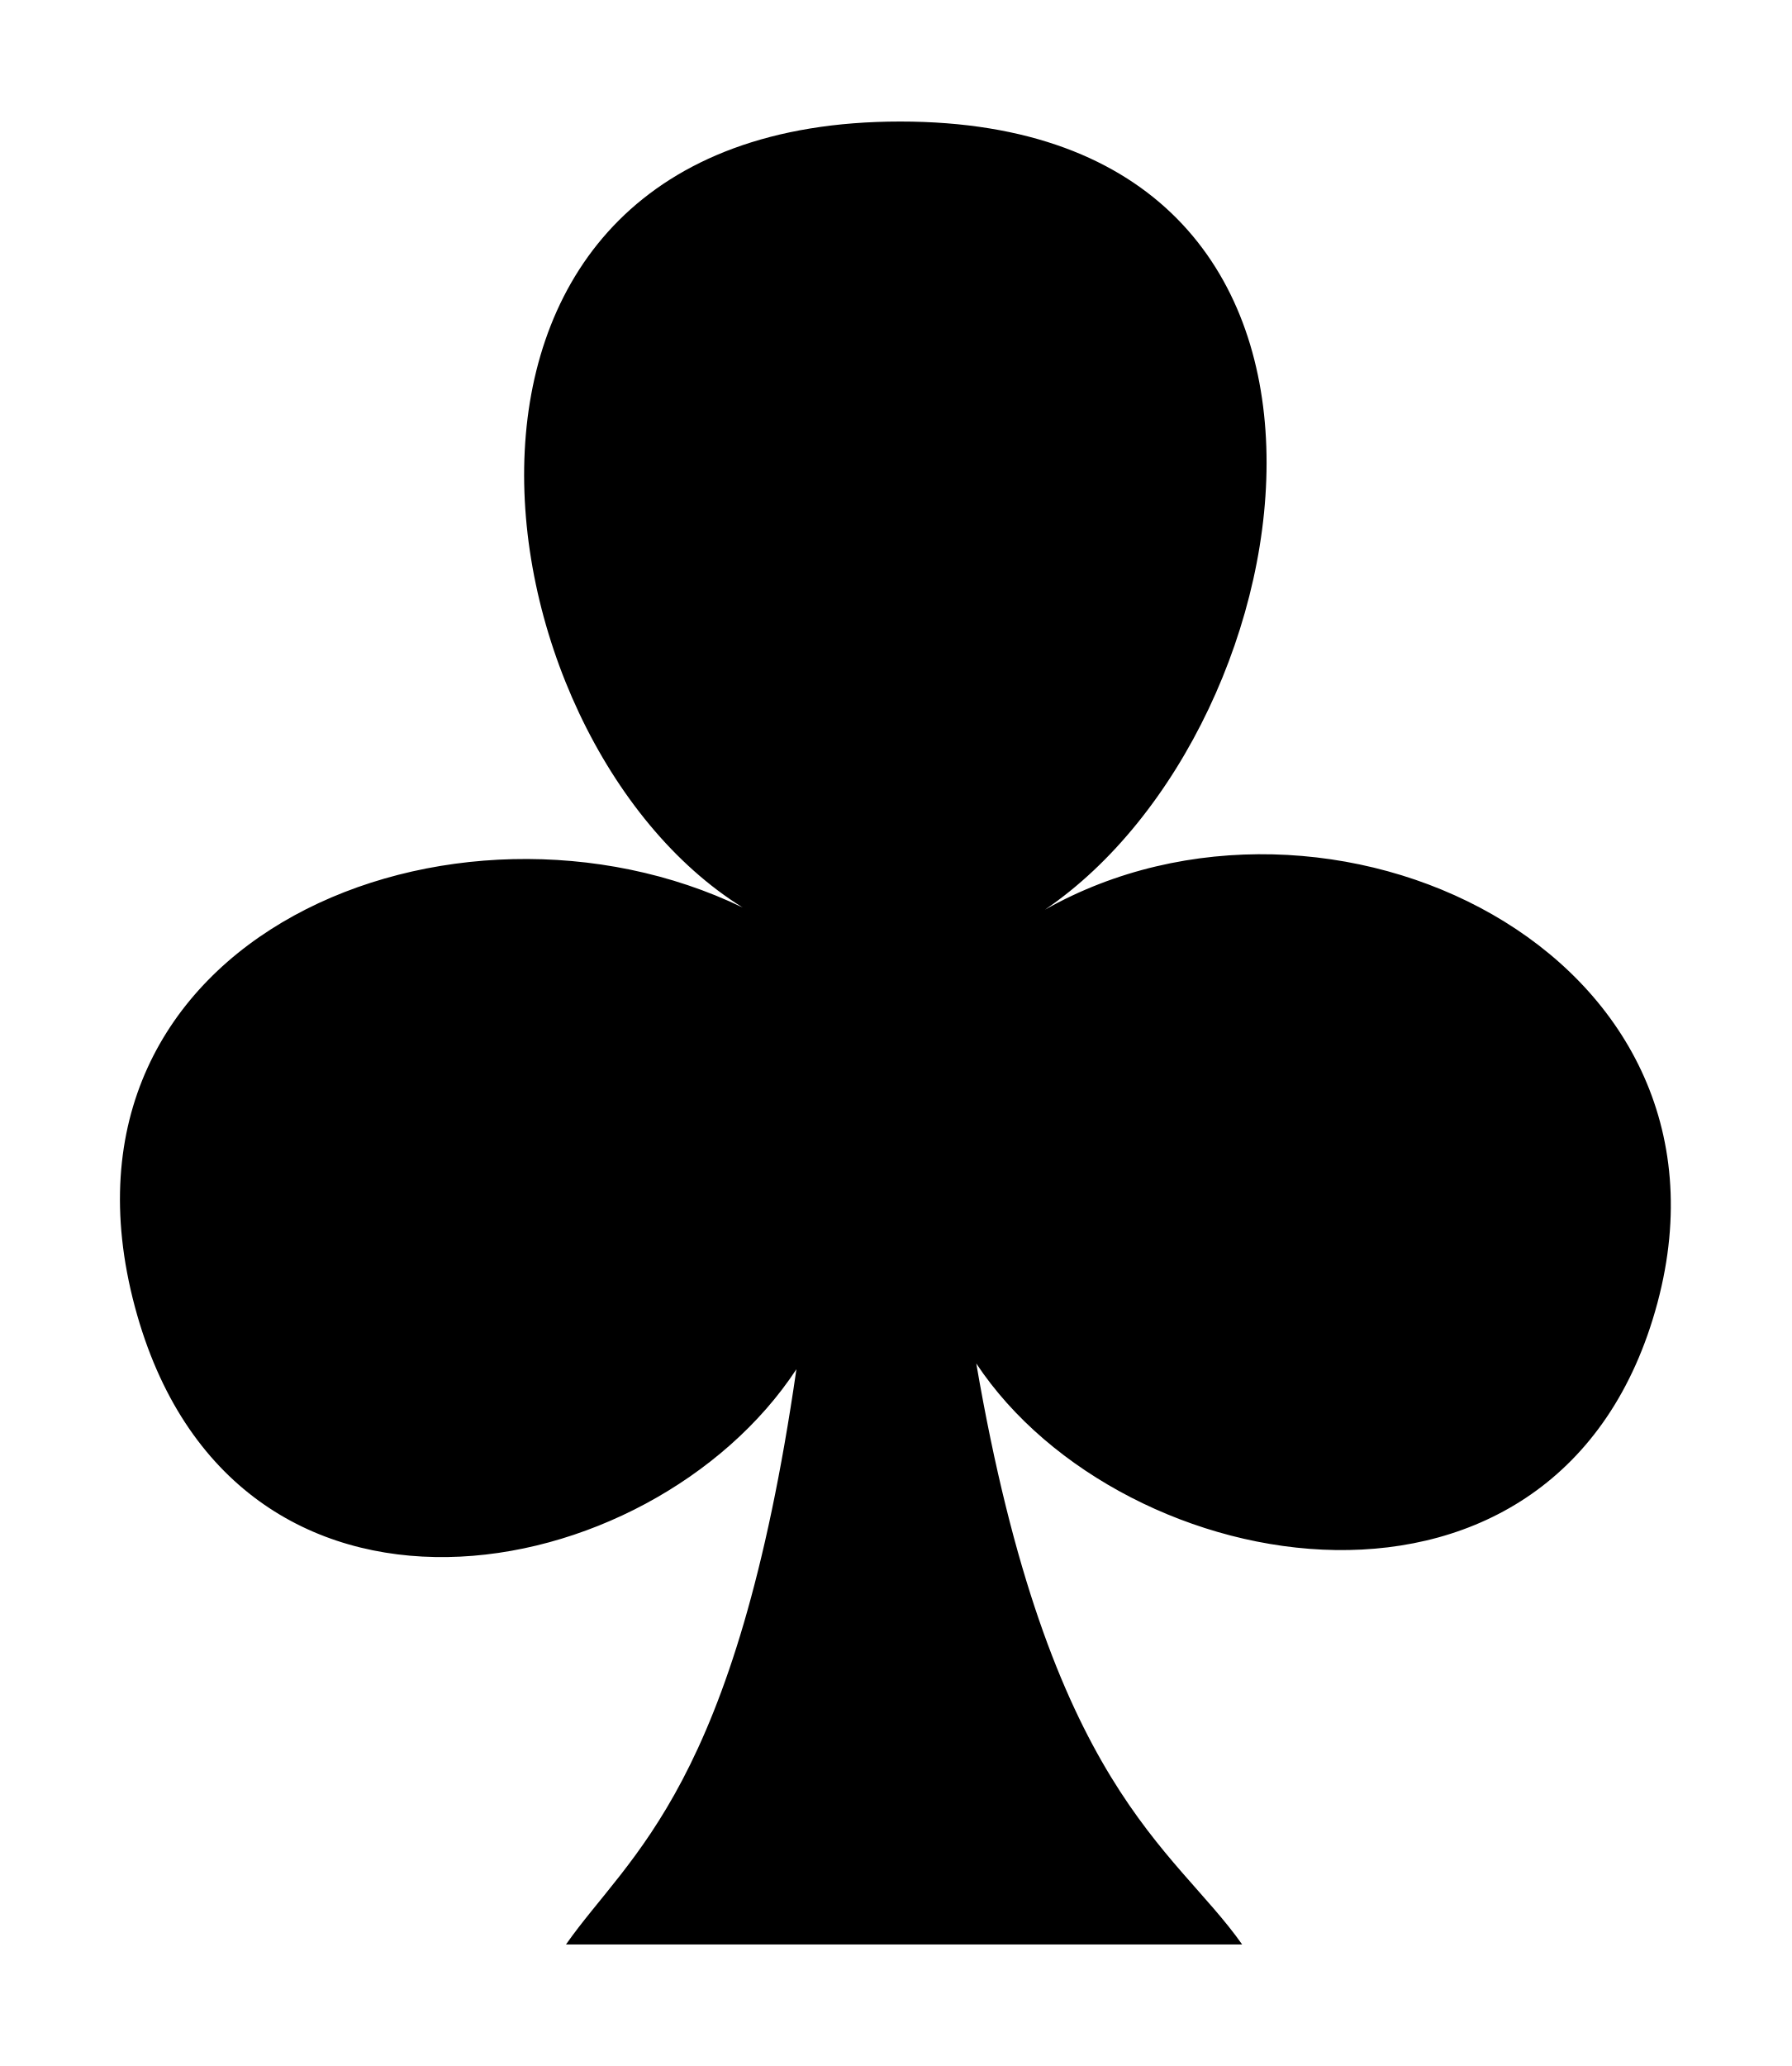
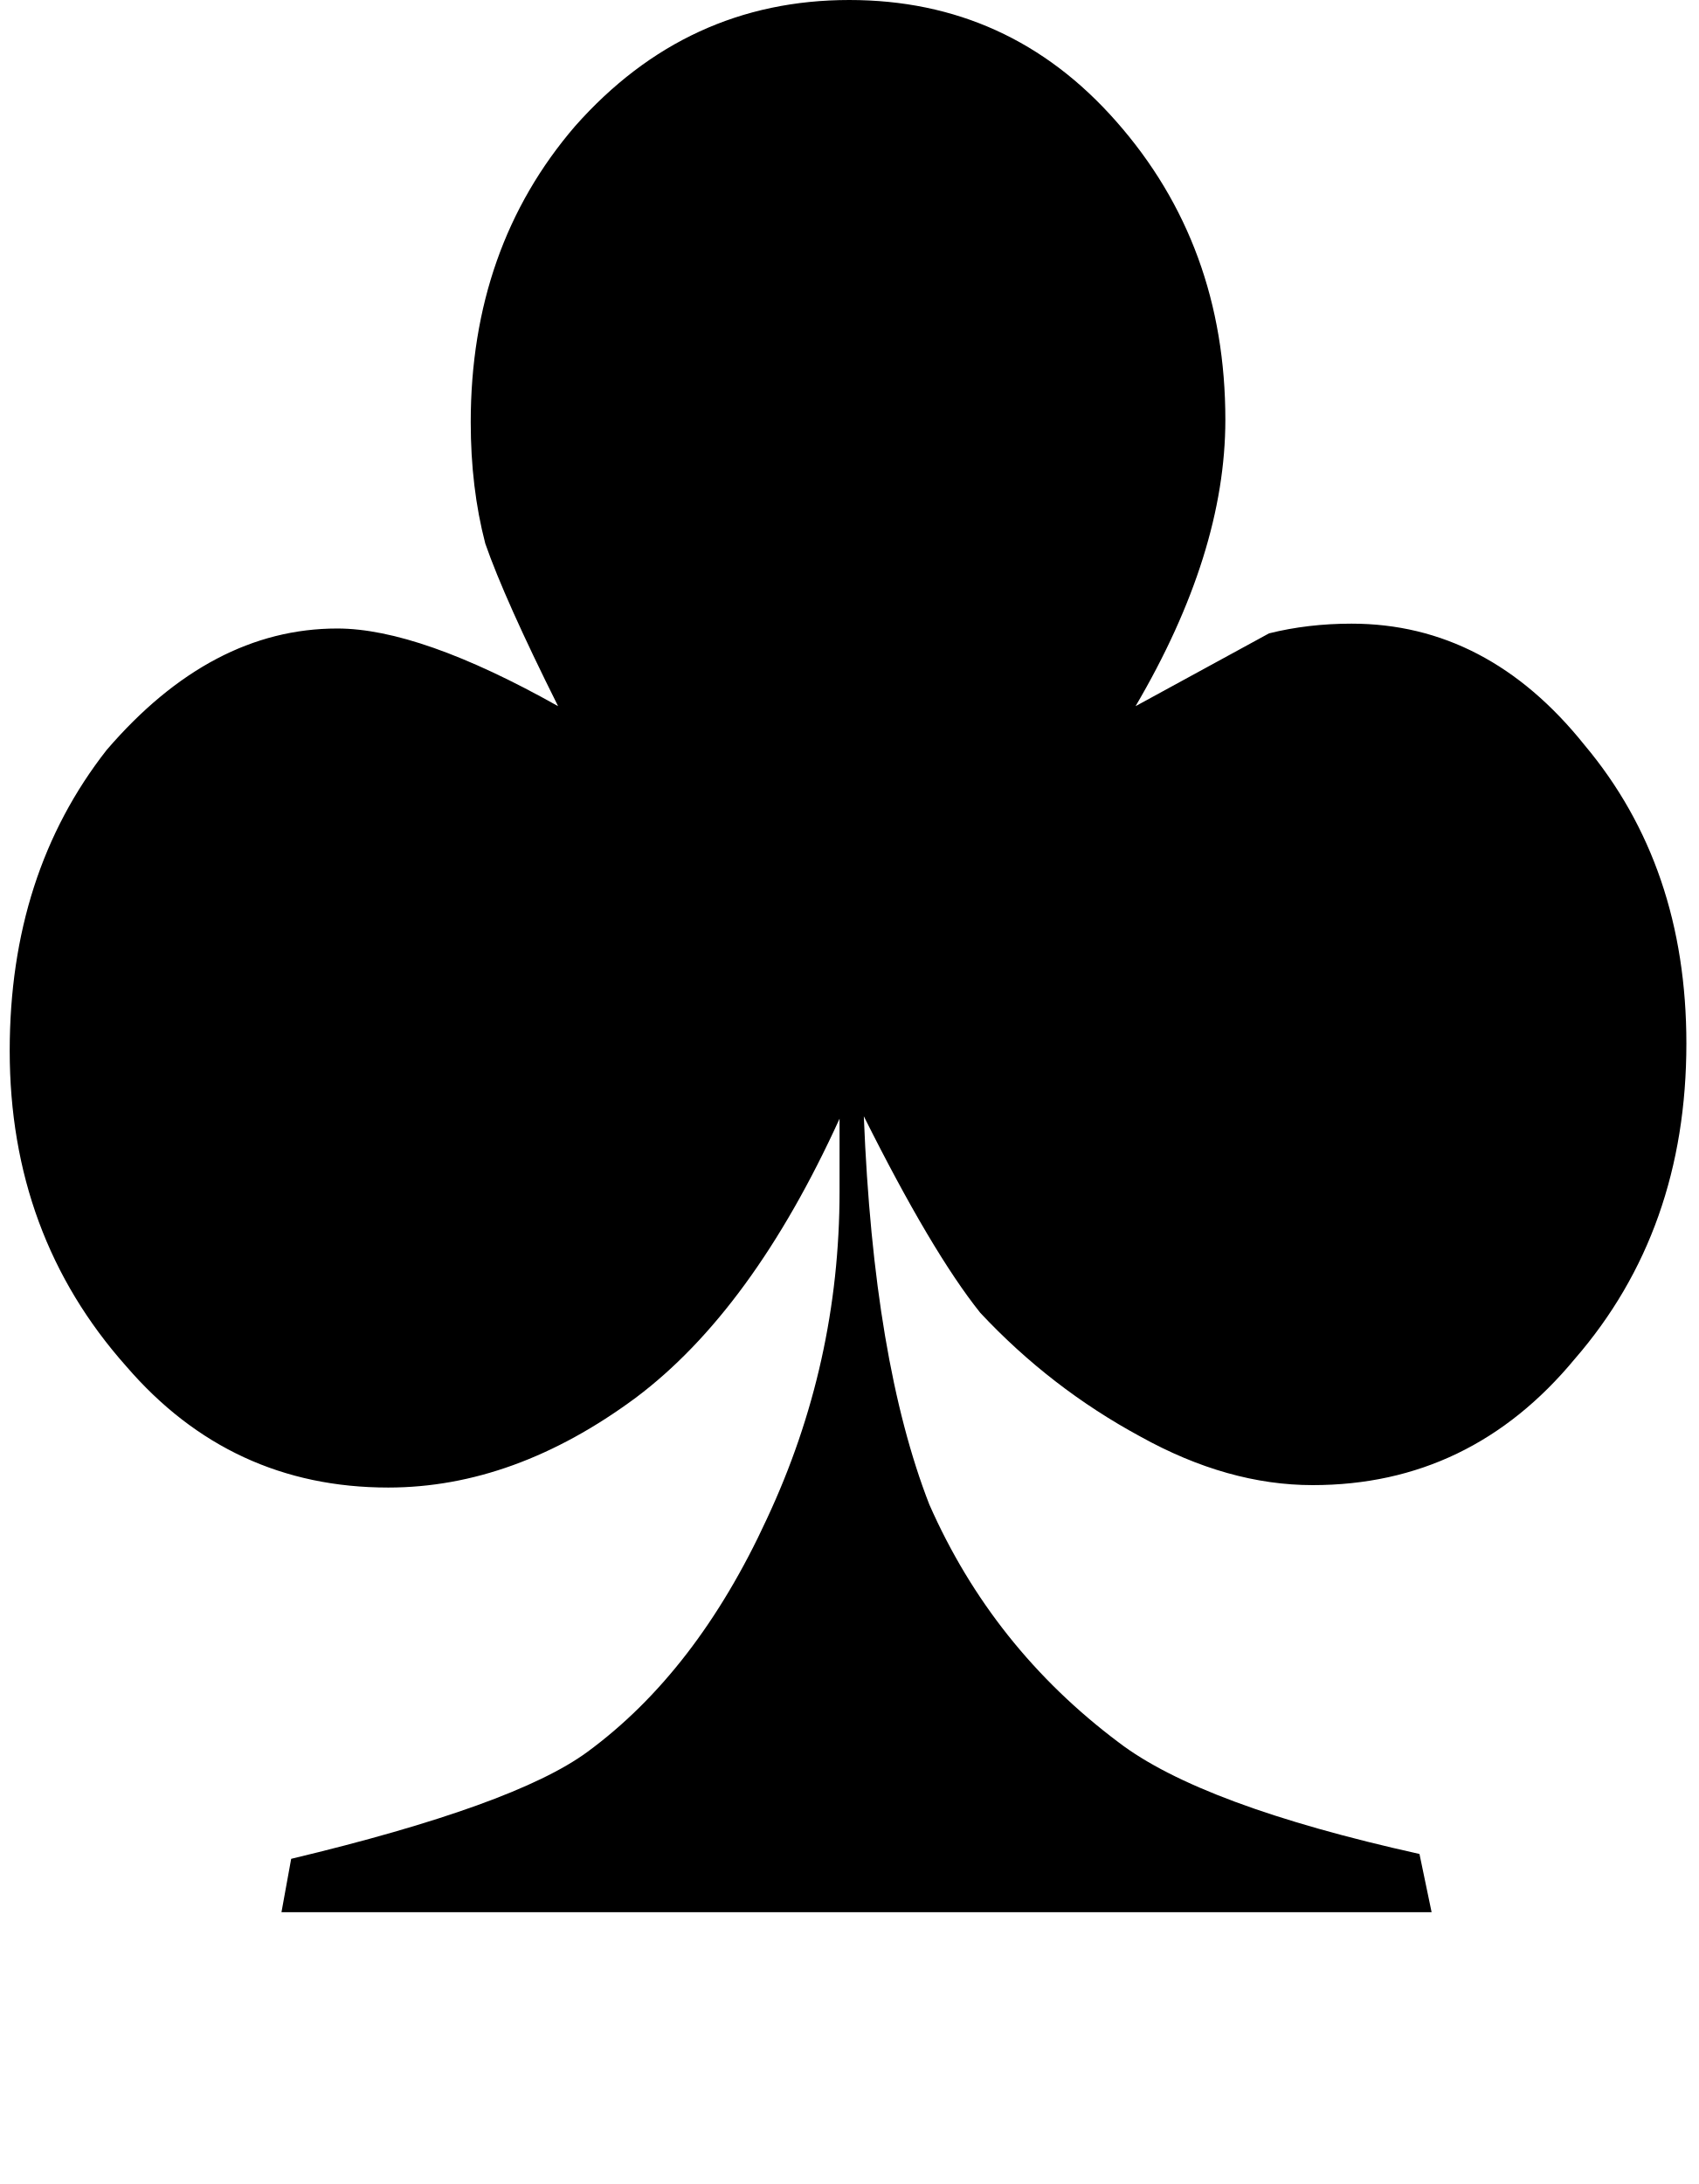
- <svg xmlns="http://www.w3.org/2000/svg" viewBox="0 0 88.458 102">
-   <path d="M 36.681,44.807 C 22.54,37.971 1.739,46.125 6.661,64.519 11.457,82.444 32.168,78.511 39.33,67.599 36.343,88.288 31.095,91.509 27.95,96 H 61.342 C 57.959,91.197 51.815,88.288 48.212,67.316 55.429,78.209 77.125,81.985 81.852,64.319 86.501,46.94 65.542,37.044 51.605,44.911 64.97,35.829 69.769,6 44.457,6 18.895,6 23.16,36.412 36.681,44.807 Z" style="stroke-width:10;paint-order:markers stroke fill" />
+ <svg xmlns="http://www.w3.org/2000/svg" viewBox="0 0 70 90">
+   <path d="M59 78.8H11.6l.4-2.2q9.2-2.2 12.2-4.4 4.5-3.3 7.4-9.6 3-6.4 3-13.5v-3q-3.6 7.9-8.4 11.5-5 3.7-10.2 3.7-6.5 0-10.8-5-4.8-5.4-4.8-13 0-7.3 4-12.4 4.3-5 9.5-5 3.4 0 9.1 3.2-2.2-4.4-3-6.7-.6-2.3-.6-5 0-7.2 4.3-12.2Q28.3 0 35 0q6.6 0 11 5 4.5 5.1 4.5 12.3 0 5.5-3.7 11.8l5.5-3q1.6-.4 3.4-.4 5.6 0 9.6 5 4.2 5 4.2 12.3 0 7.7-4.6 13-4.3 5.2-10.8 5.2-3.5 0-7.1-2-3.7-2-6.6-5.1-2-2.5-4.8-8.1.4 10.1 2.7 16 2.6 5.9 7.8 9.8 3.4 2.6 12.4 4.6z" />
</svg>
